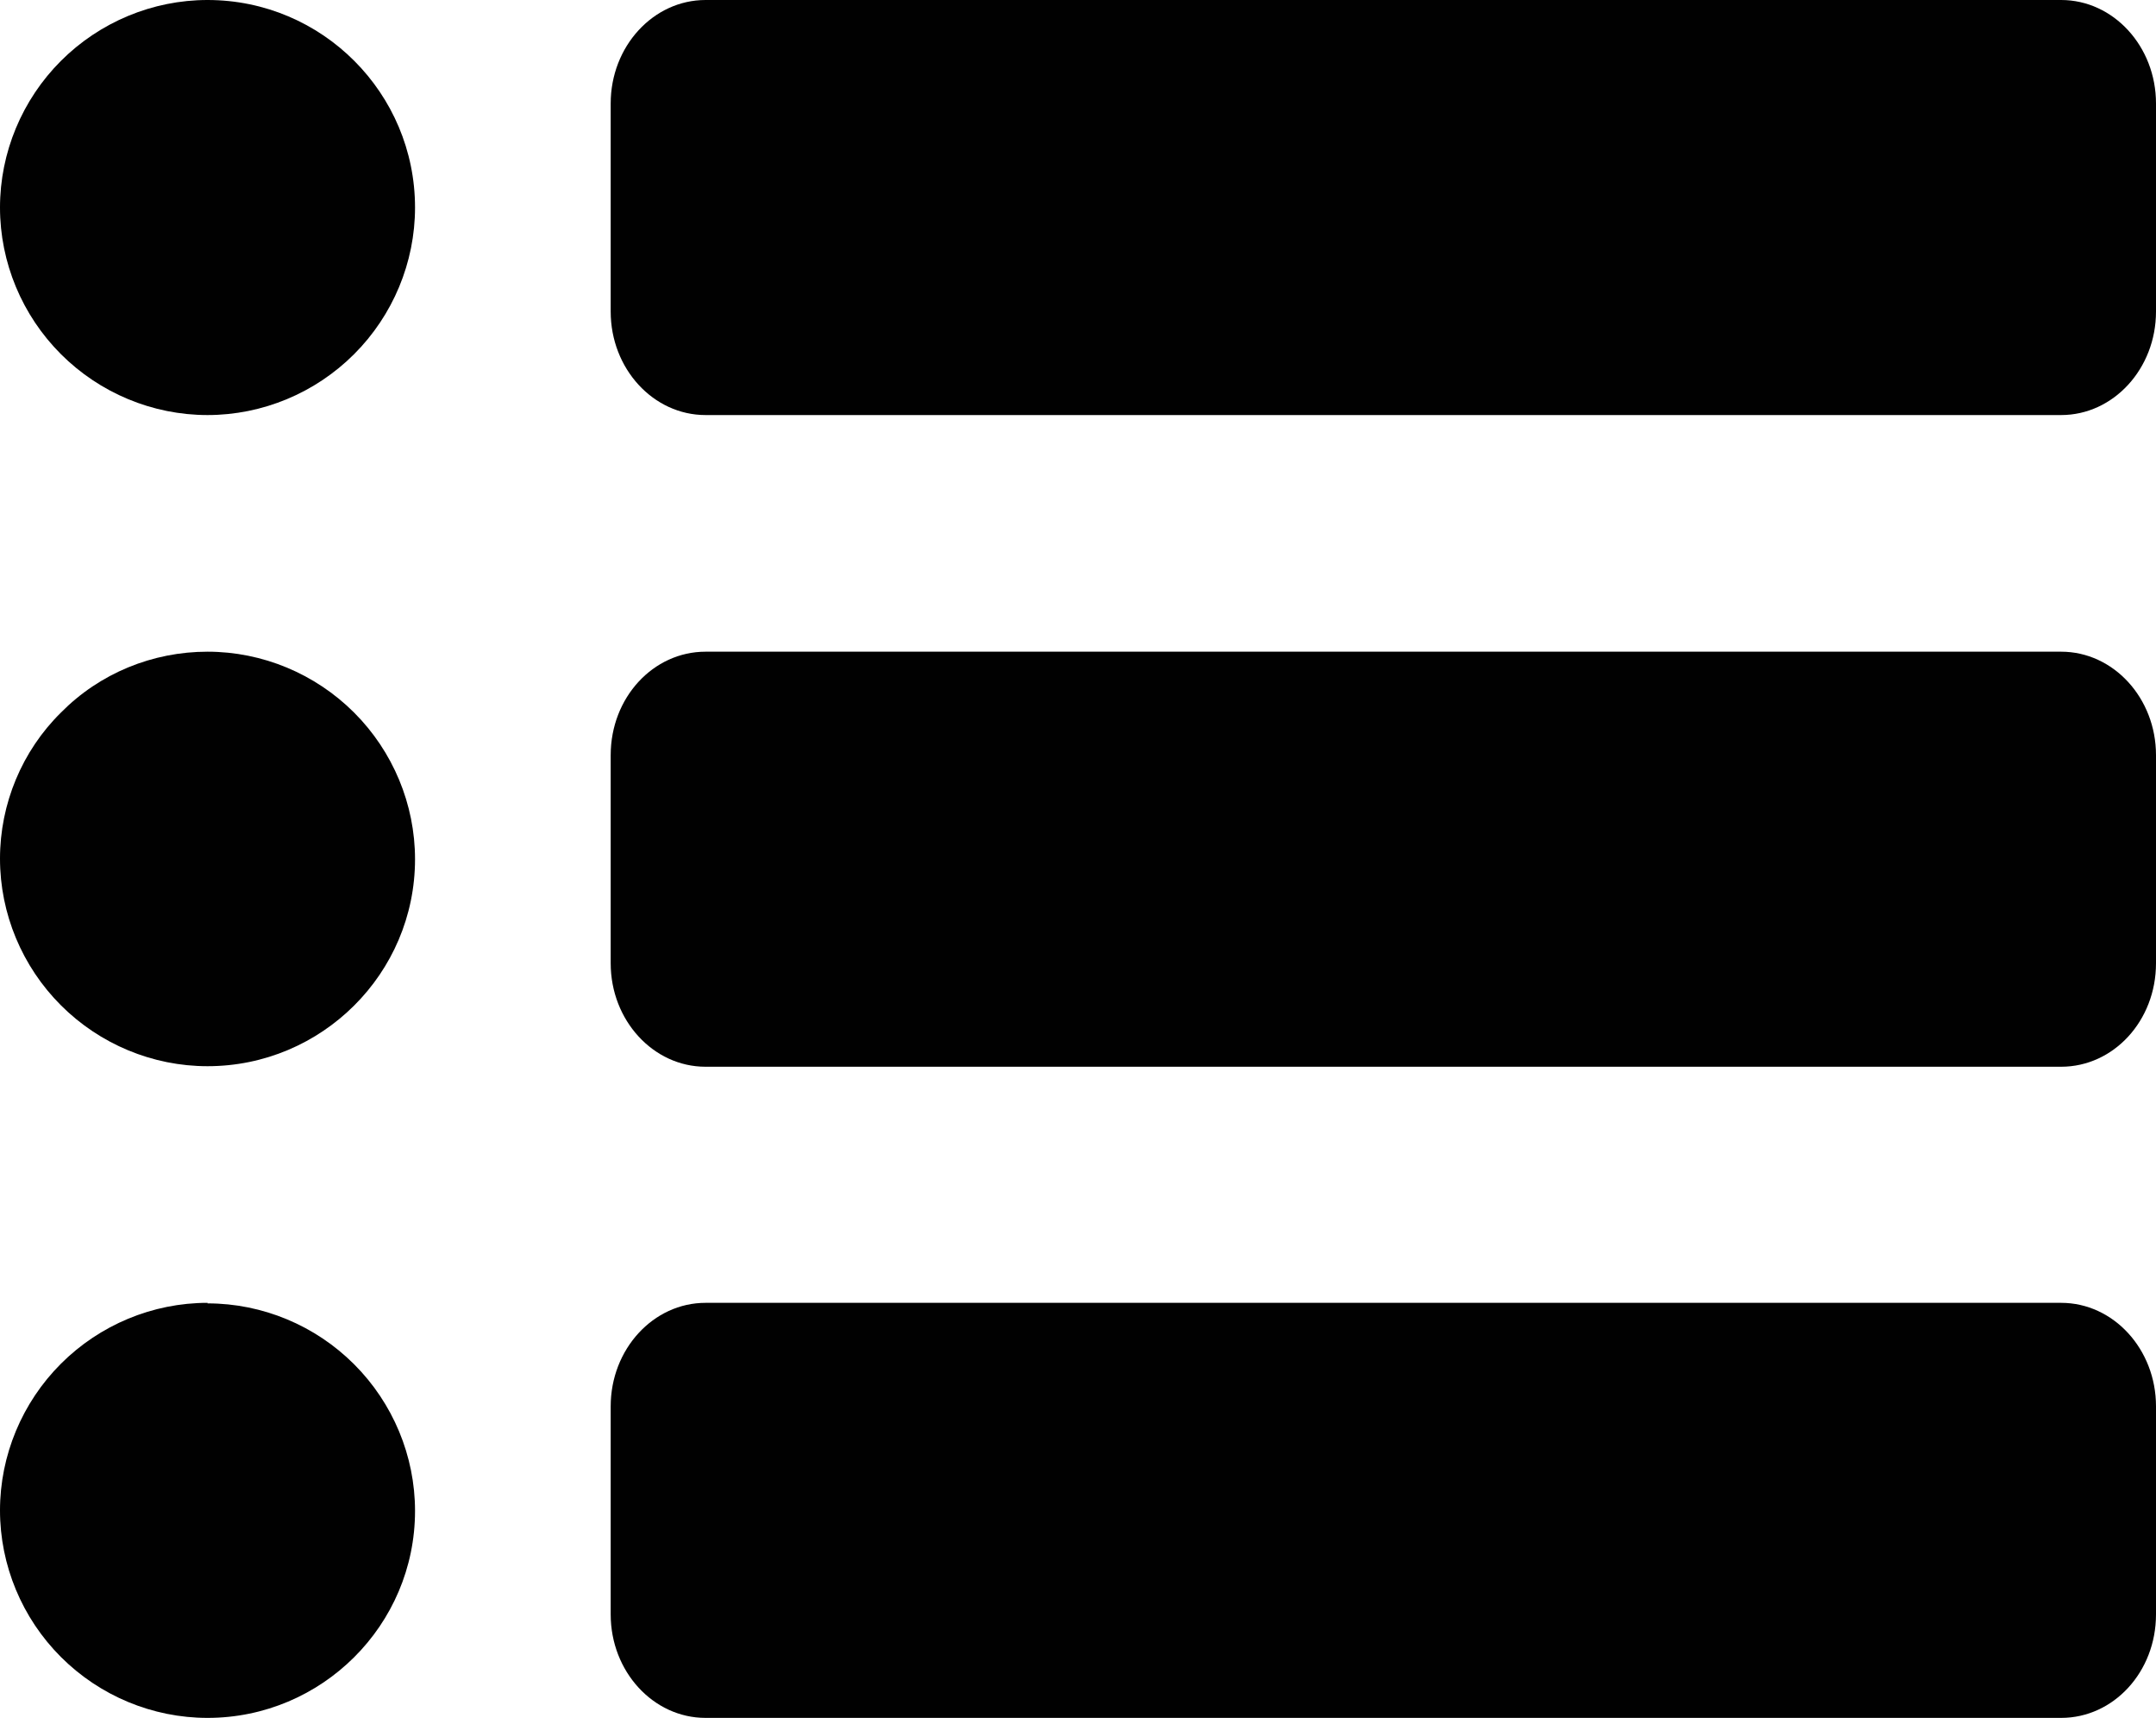
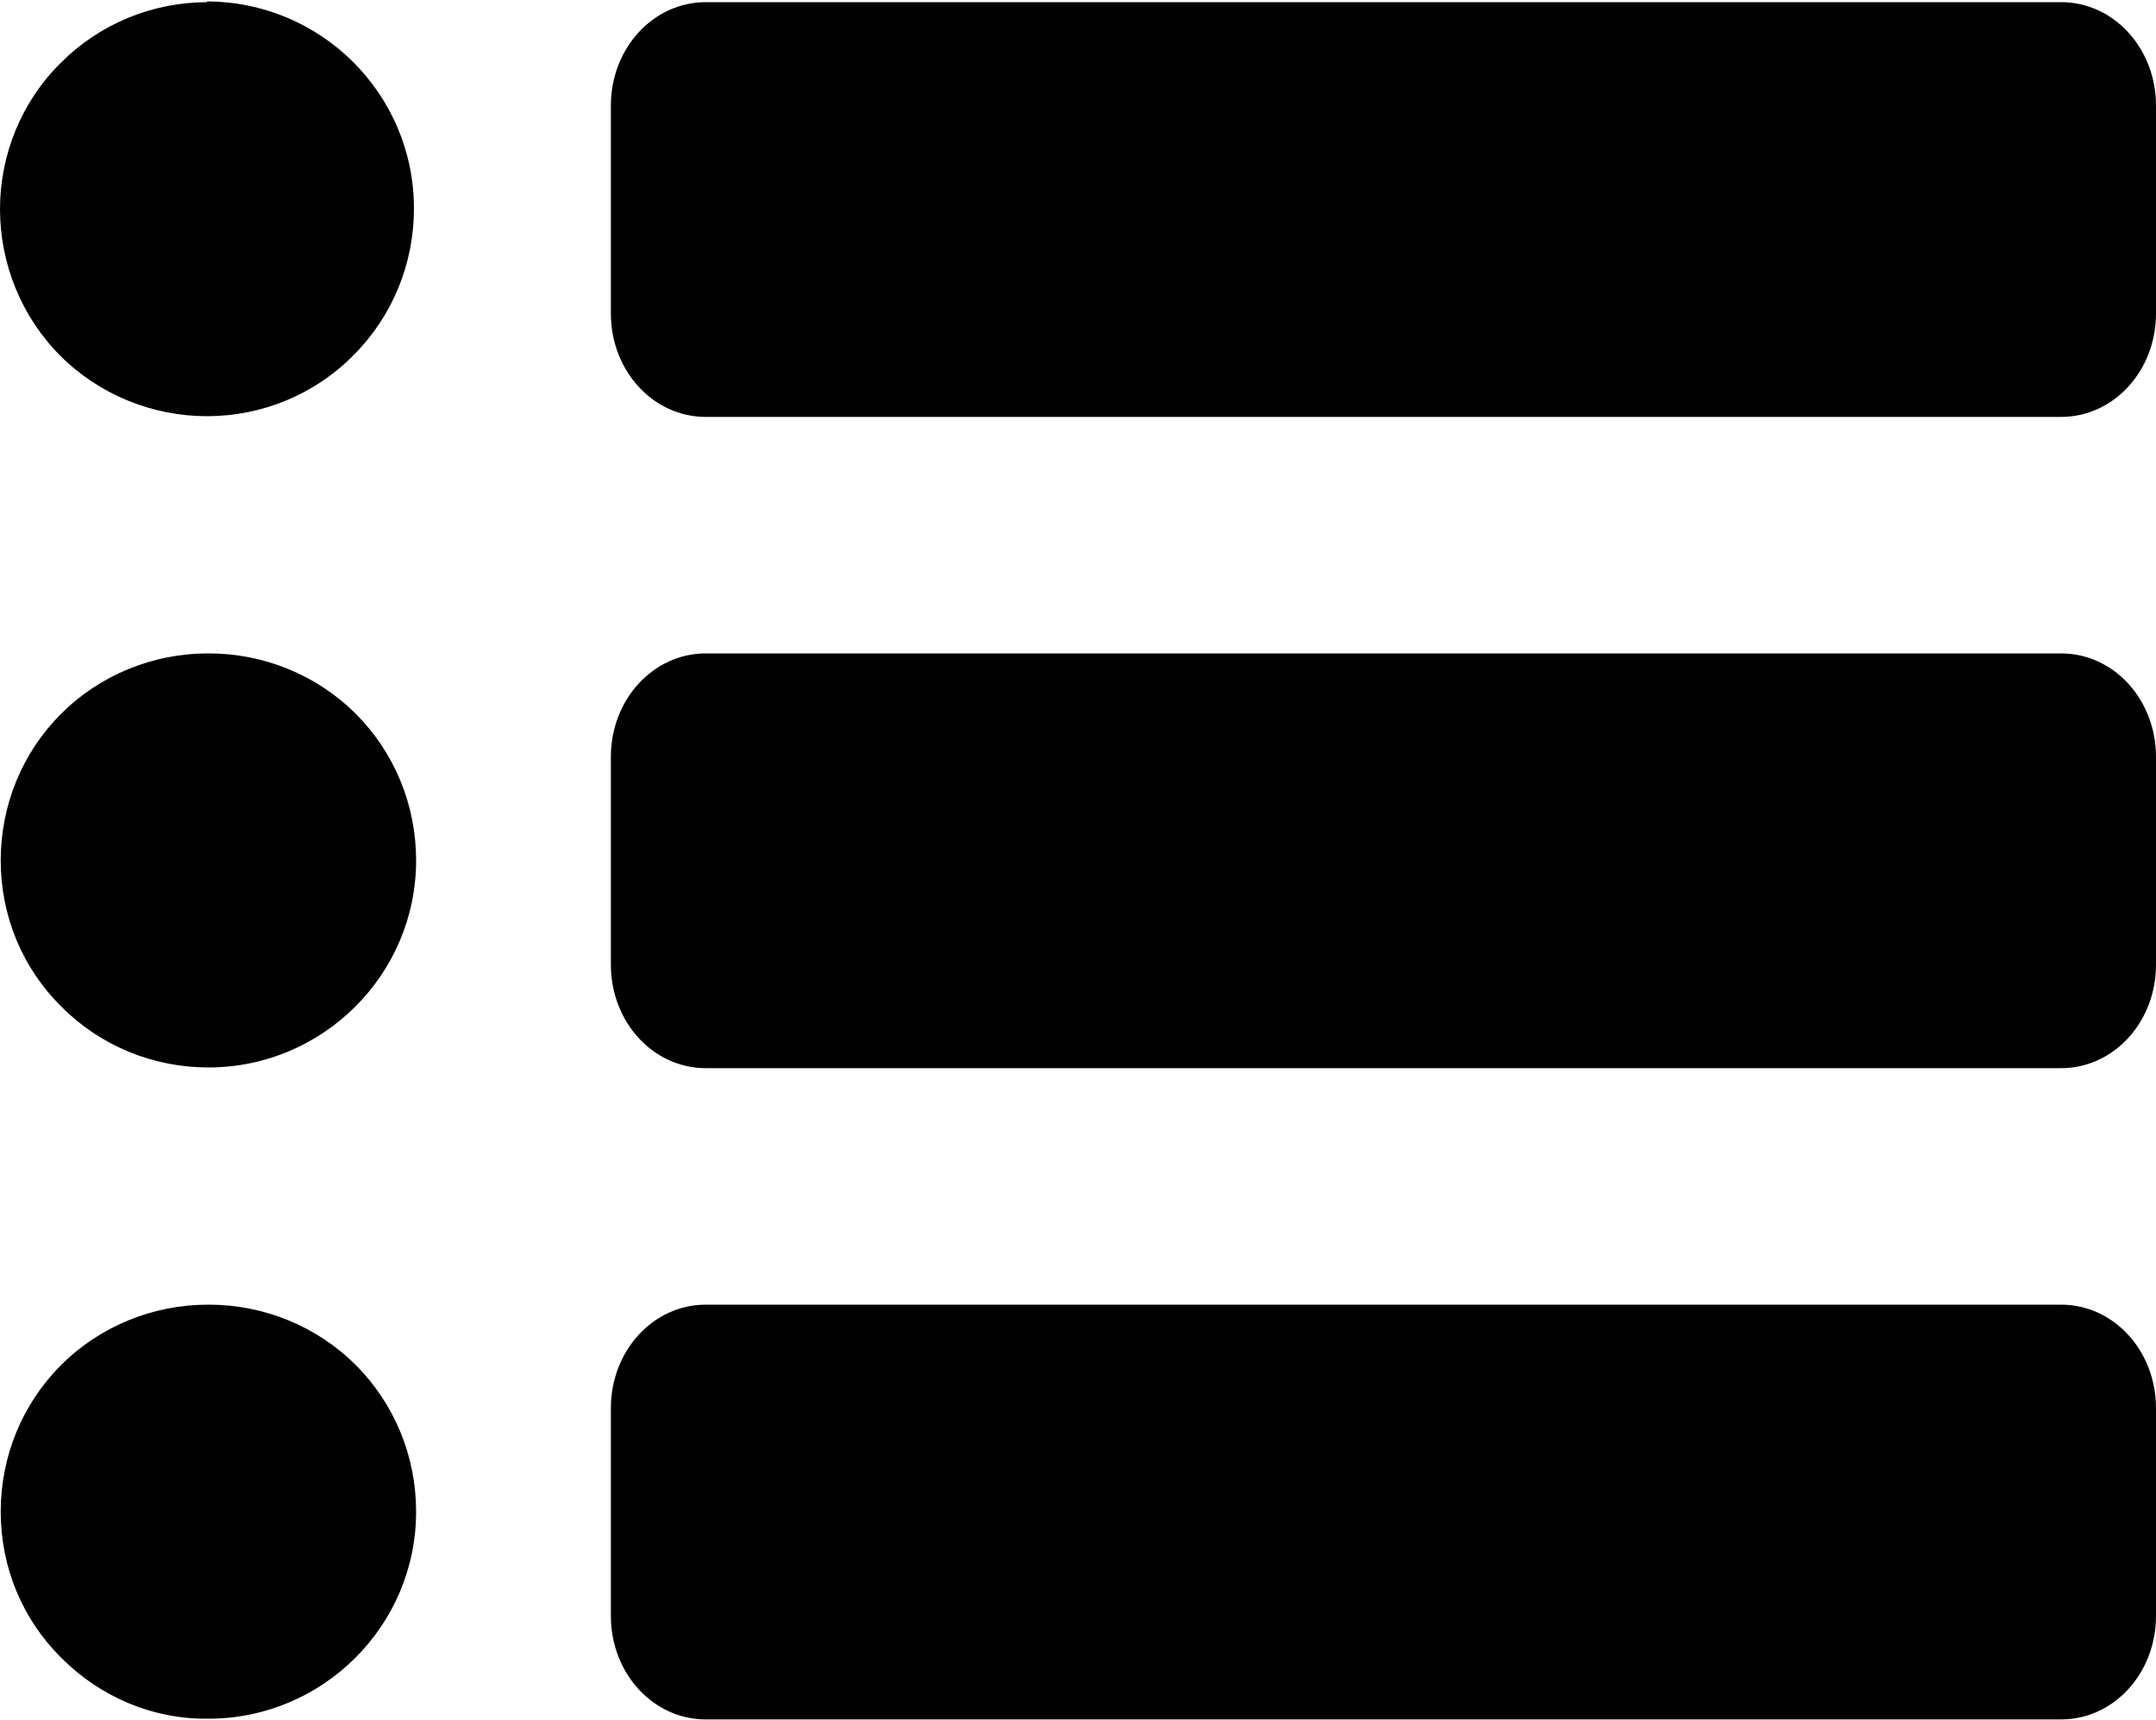
- <svg xmlns="http://www.w3.org/2000/svg" id="Layer_1" data-name="Layer 1" viewBox="0 0 40 31.86">
+ <svg xmlns="http://www.w3.org/2000/svg" id="Layer_1" data-name="Layer 1" viewBox="0 0 30 23.92">
  <defs>
    <style>
      .cls-1 {
        fill: #010101;
      }
    </style>
  </defs>
-   <path class="cls-1" d="M13.09,0C12.12,0,11.33,.86,11.33,1.92v3.86c0,1.06,.79,1.92,1.76,1.92h25.15c.97,0,1.76-.86,1.76-1.92V1.92C40,.86,39.21,0,38.24,0H13.09Z" />
-   <path class="cls-1" d="M13.09,12.09c-.97,0-1.76,.85-1.76,1.92v3.86c0,1.06,.79,1.92,1.76,1.92h25.15c.97,0,1.76-.85,1.76-1.92v-3.86c0-1.06-.79-1.92-1.76-1.92H13.09Z" />
-   <path class="cls-1" d="M13.09,24.17c-.97,0-1.76,.86-1.76,1.92v3.86c0,1.06,.79,1.92,1.76,1.92h25.15c.97,0,1.76-.85,1.76-1.92v-3.86c0-1.06-.79-1.92-1.76-1.92H13.09Z" />
-   <path class="cls-1" d="M3.85,24.17c-1.02,0-2,.41-2.72,1.13C.41,26.02,0,27,0,28.02s.41,2,1.13,2.72c.72,.72,1.7,1.13,2.72,1.13,2.12,0,3.85-1.72,3.85-3.84,0-1.02-.41-2-1.13-2.72-.72-.72-1.7-1.13-2.72-1.13h0Z" />
-   <path class="cls-1" d="M3.85,12.09c-1.02,0-2,.4-2.72,1.13C.41,13.93,0,14.91,0,15.93s.41,2,1.13,2.72c.72,.72,1.7,1.13,2.72,1.13,2.12,0,3.85-1.72,3.85-3.84,0-1.02-.41-2-1.13-2.72-.72-.72-1.7-1.13-2.72-1.13h0Z" />
-   <path class="cls-1" d="M3.85,0C2.83,0,1.85,.41,1.13,1.13,.41,1.85,0,2.83,0,3.85s.41,2,1.13,2.72c.72,.72,1.7,1.13,2.72,1.13s2-.41,2.72-1.13c.72-.72,1.13-1.7,1.13-2.72,0-2.12-1.72-3.85-3.85-3.85h0Z" />
+   <path class="cls-1" d="M9.82,.03c-.73,0-1.32,.64-1.32,1.44v2.89c0,.8,.59,1.44,1.32,1.44H28.68c.73,0,1.32-.64,1.32-1.44V1.47c0-.8-.59-1.44-1.32-1.44H9.82Z" />
+   <path class="cls-1" d="M9.82,9.09c-.73,0-1.32,.64-1.32,1.44v2.89c0,.8,.59,1.44,1.32,1.44H28.68c.73,0,1.32-.64,1.32-1.44v-2.89c0-.8-.59-1.44-1.32-1.44H9.82Z" />
+   <path class="cls-1" d="M9.82,18.15c-.73,0-1.32,.64-1.32,1.44v2.89c0,.8,.59,1.44,1.32,1.44H28.68c.73,0,1.32-.64,1.32-1.44v-2.89c0-.8-.59-1.44-1.32-1.44H9.82Z" />
+   <path class="cls-1" d="M2.89,18.15c-.76,0-1.5,.3-2.04,.84-.54,.54-.84,1.27-.84,2.04s.3,1.5,.85,2.04c.54,.54,1.27,.85,2.04,.84,1.59,0,2.89-1.29,2.89-2.88,0-.77-.3-1.5-.84-2.04-.54-.54-1.28-.84-2.04-.84h0Z" />
+   <path class="cls-1" d="M2.89,9.09c-.76,0-1.5,.3-2.04,.84-.54,.54-.84,1.27-.84,2.04s.3,1.5,.85,2.04c.54,.54,1.27,.84,2.04,.84,1.59,0,2.89-1.29,2.89-2.88,0-.77-.3-1.5-.84-2.04-.54-.54-1.28-.84-2.04-.84h0Z" />
+   <path class="cls-1" d="M2.89,.03C2.12,.03,1.39,.33,.85,.87,.3,1.41,0,2.15,0,2.91s.3,1.5,.84,2.04c.54,.54,1.28,.84,2.04,.84s1.5-.3,2.04-.85c.54-.54,.84-1.27,.84-2.04,0-1.59-1.29-2.88-2.89-2.88h0Z" />
</svg>
